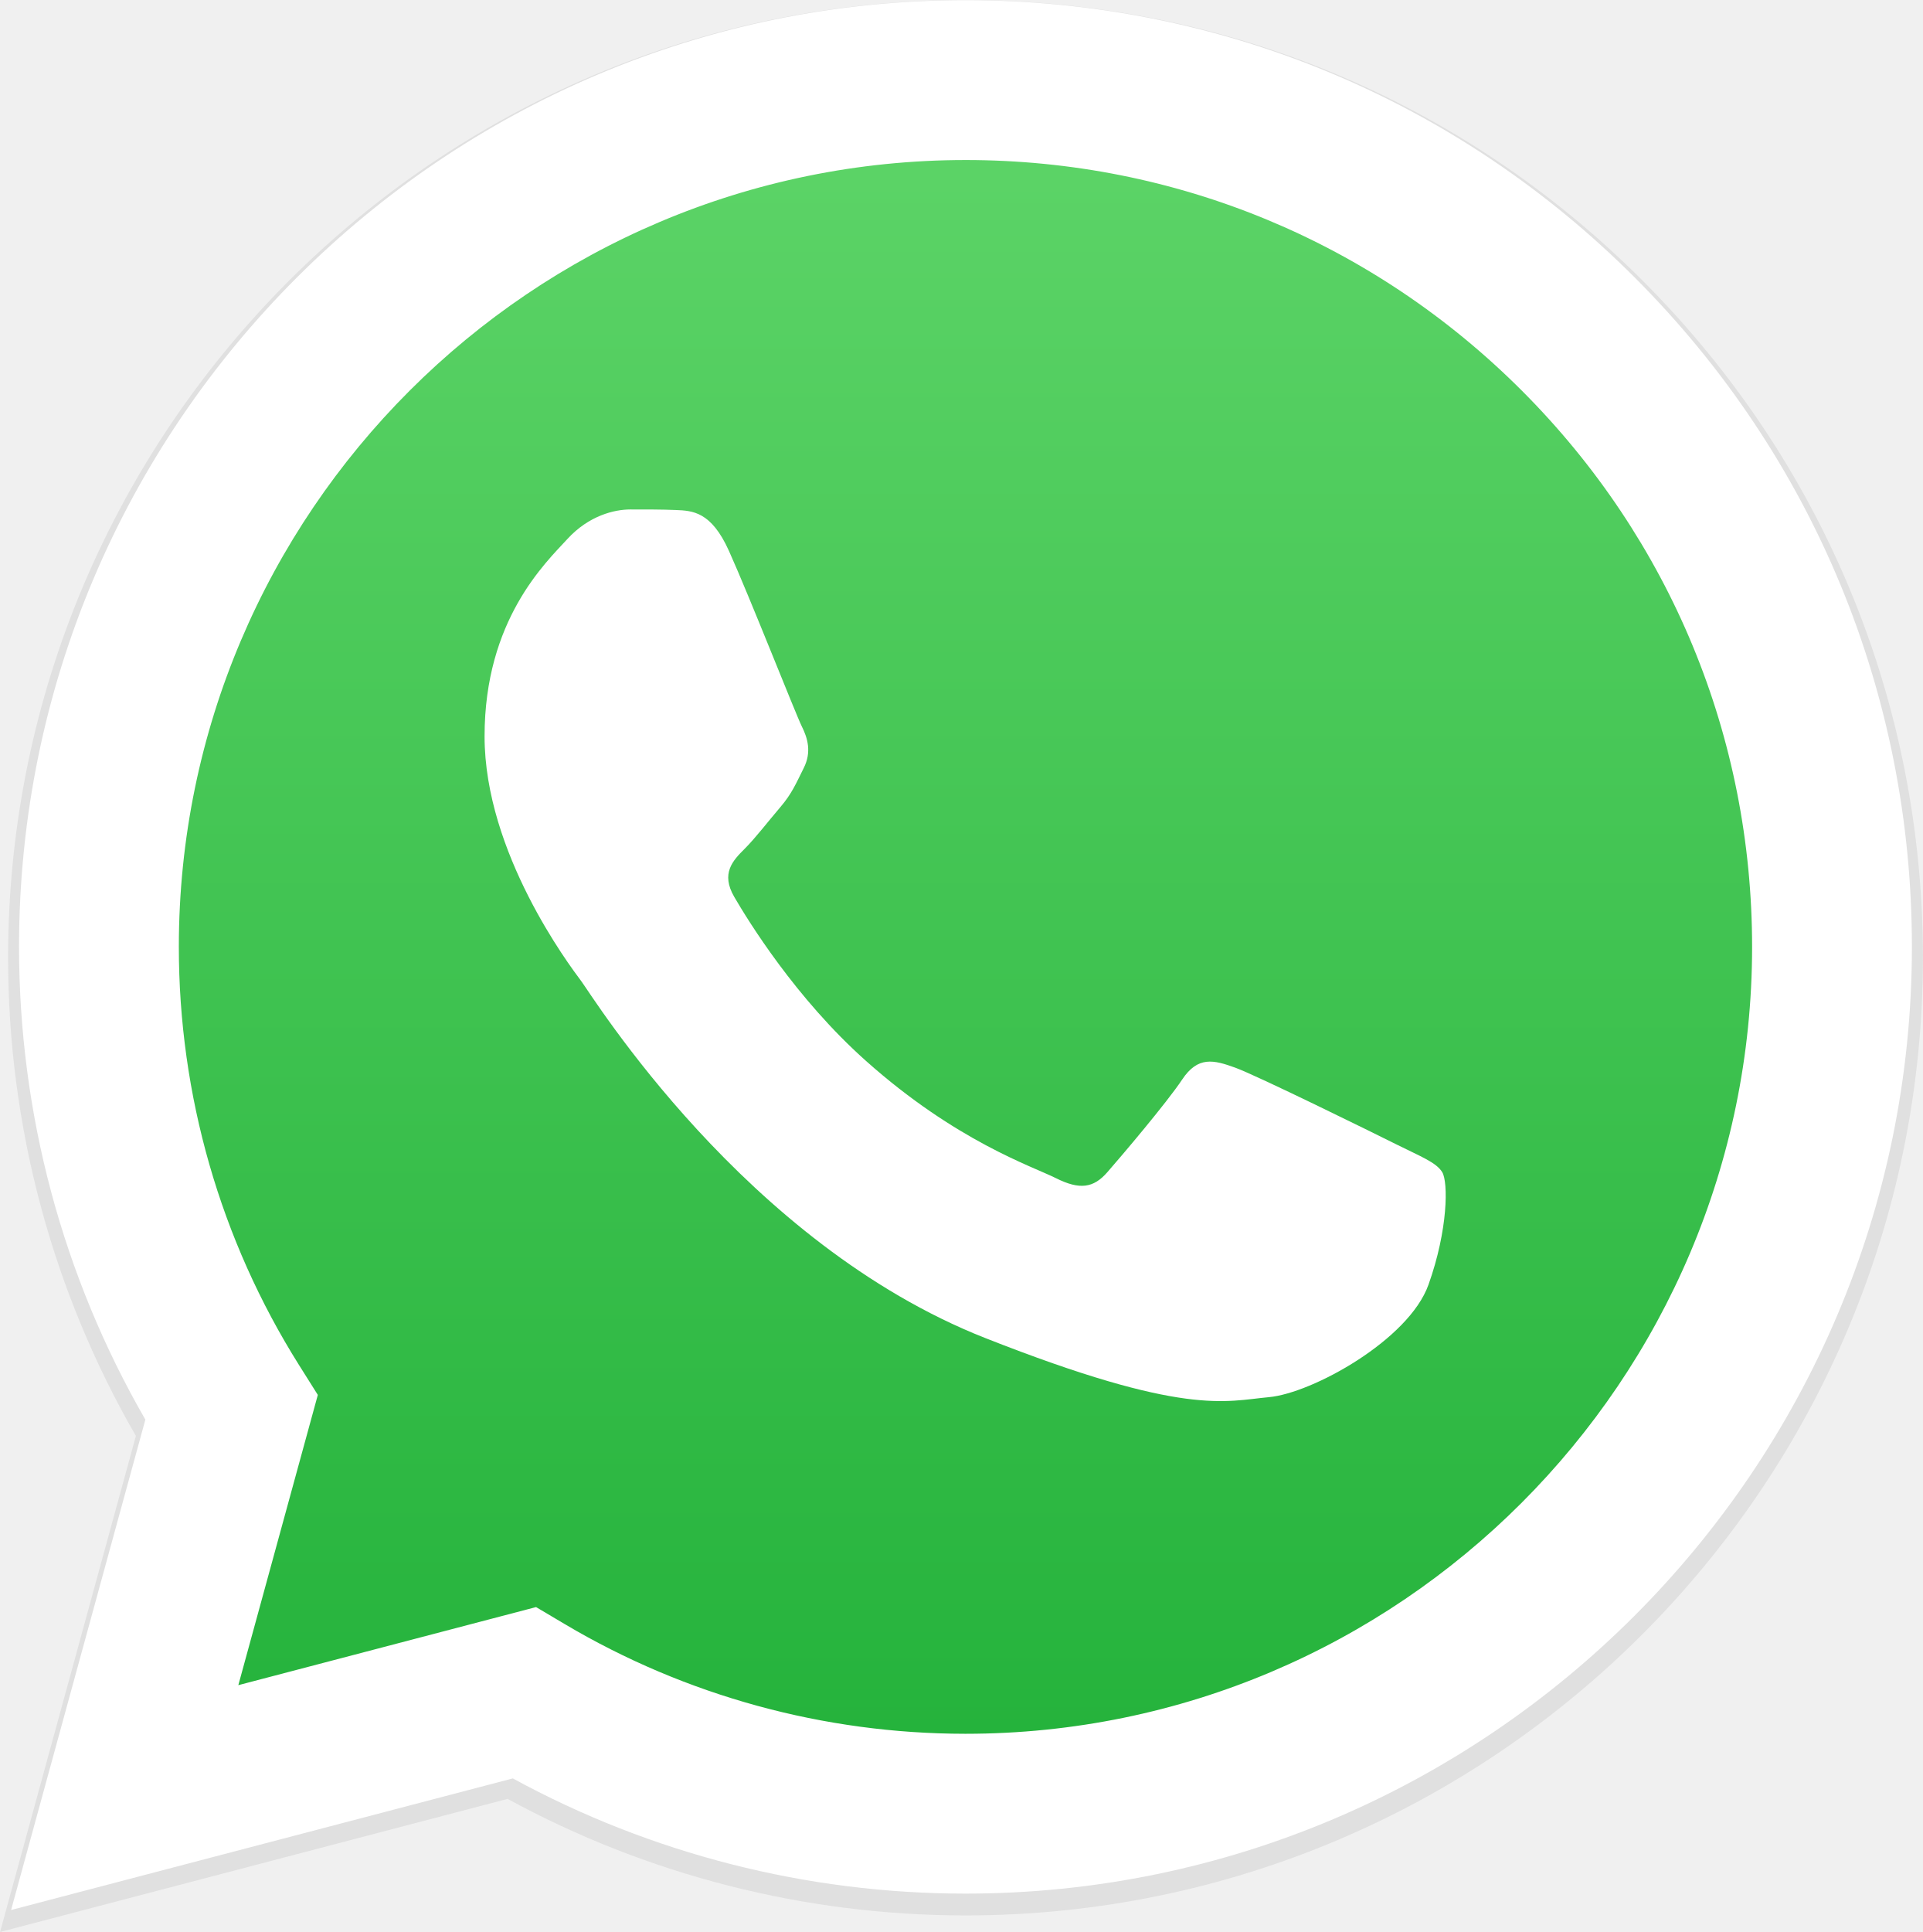
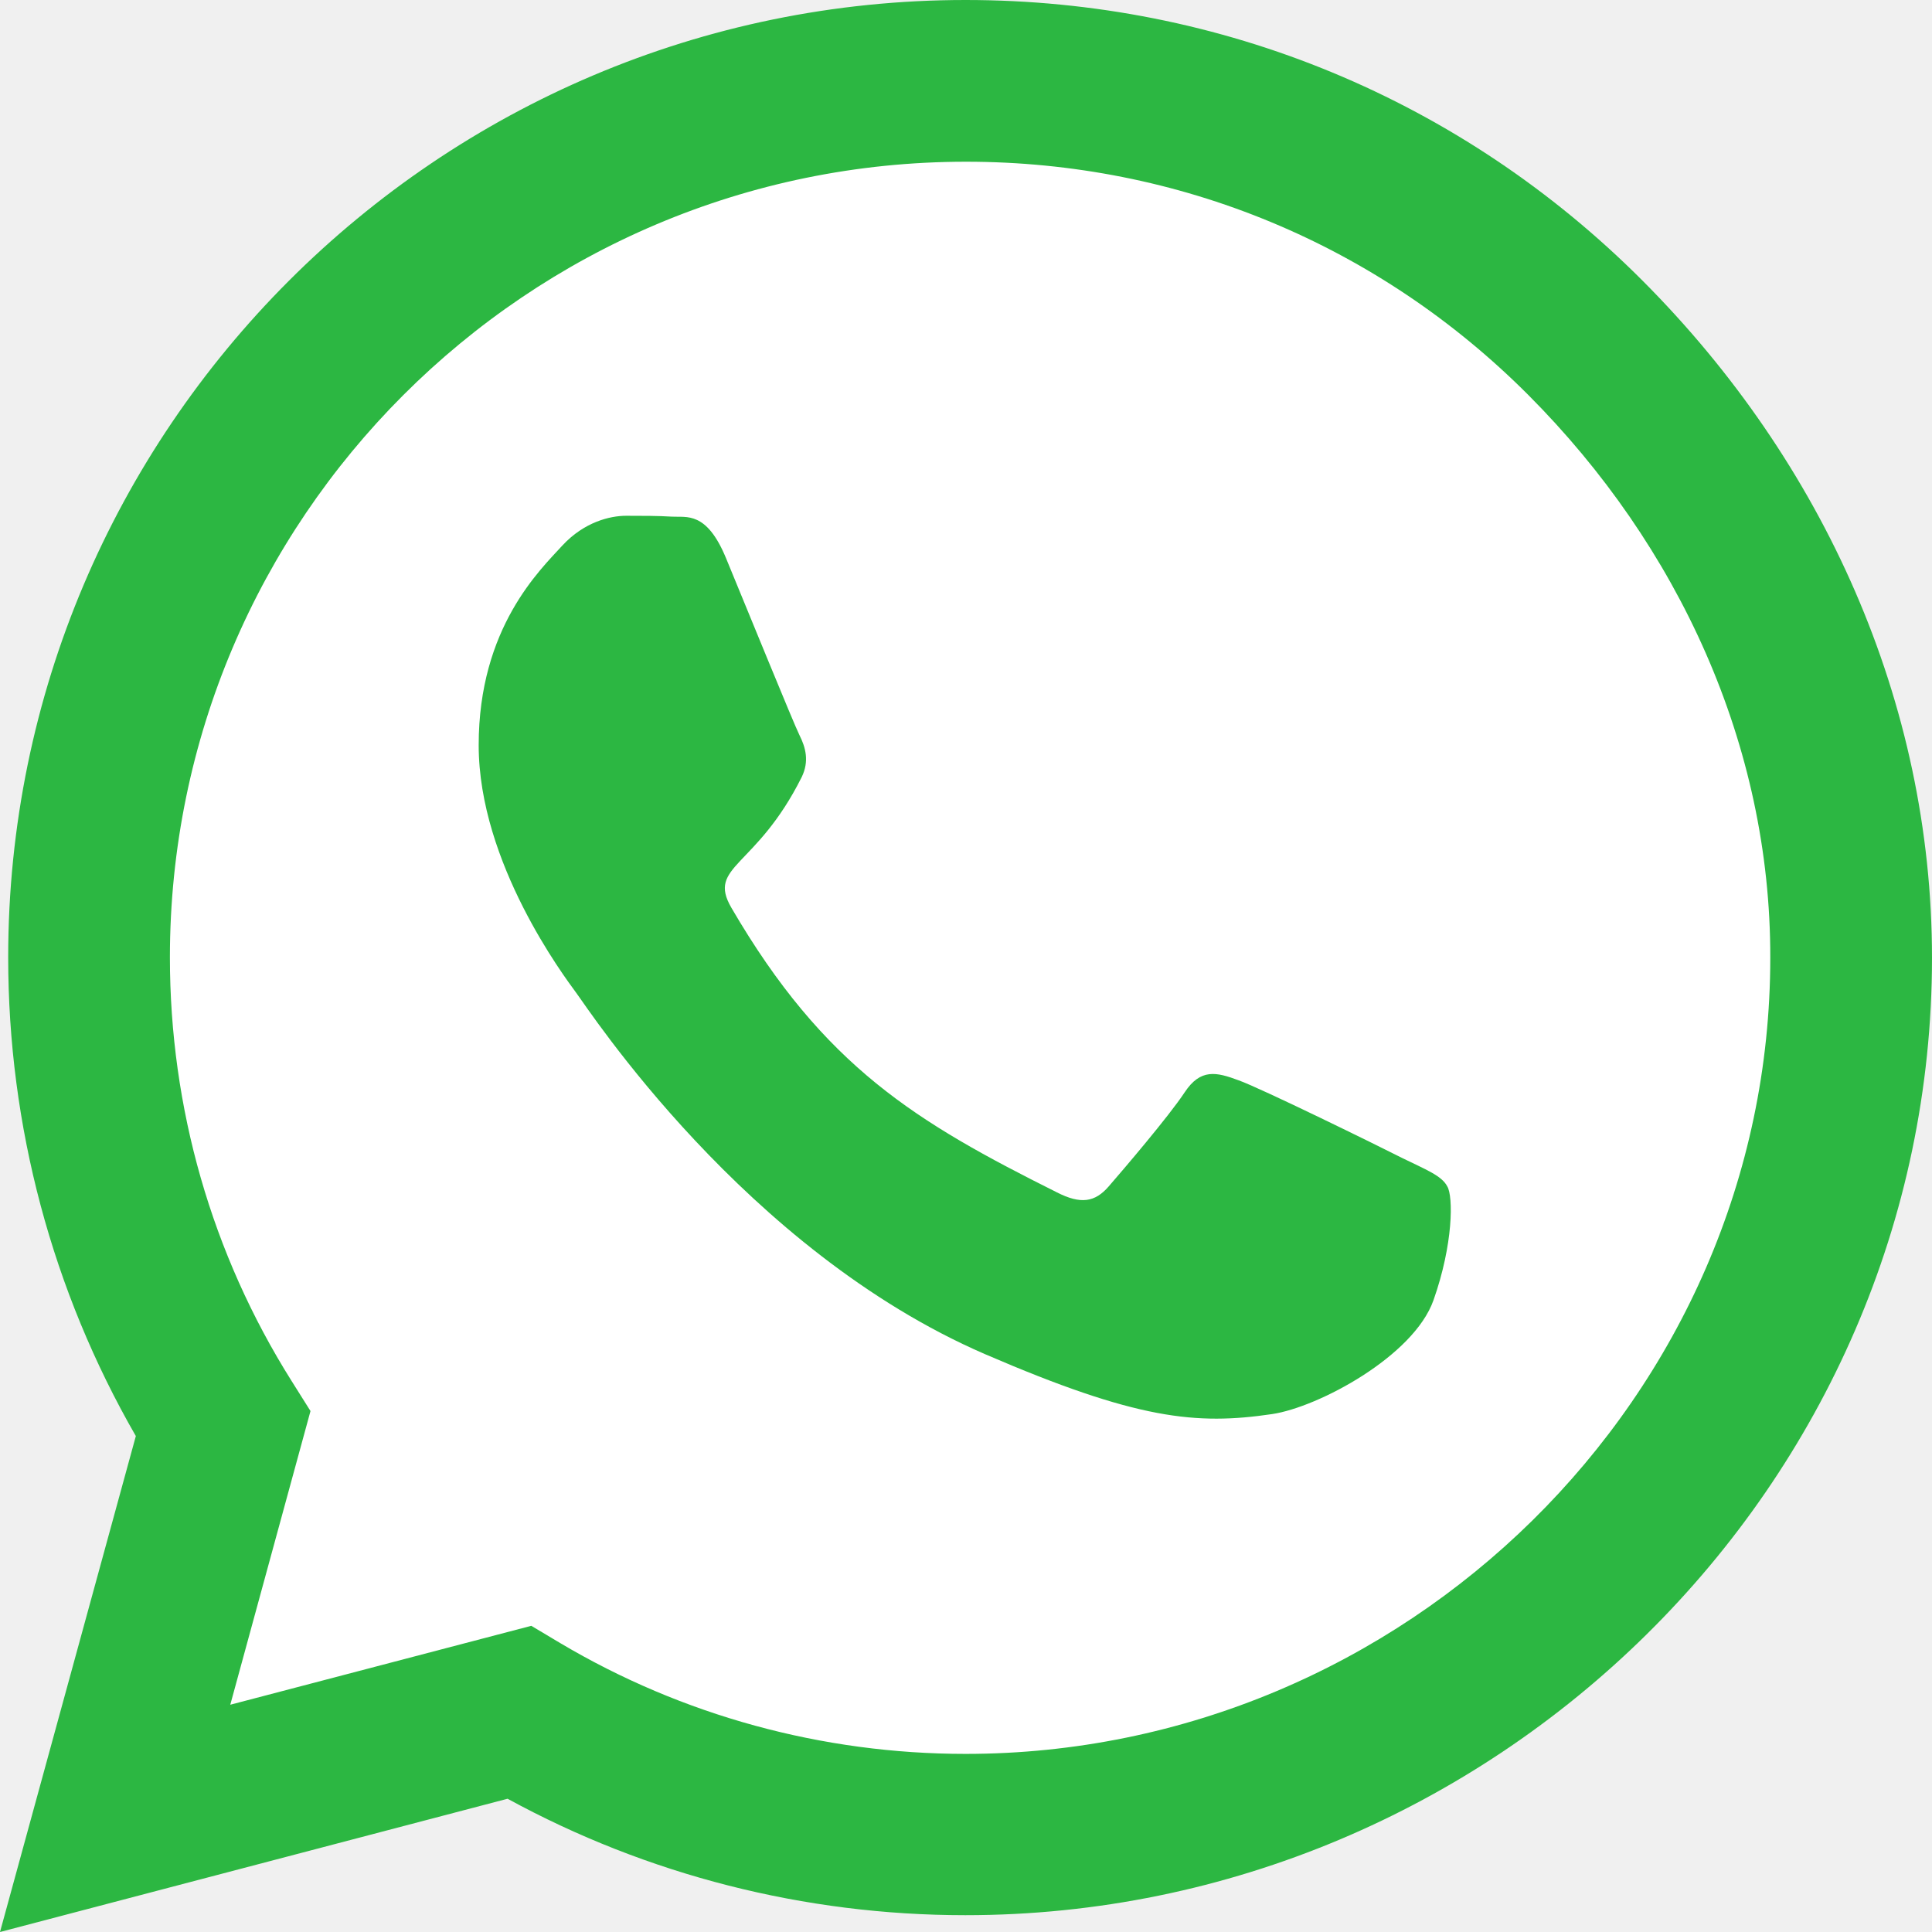
- <svg xmlns="http://www.w3.org/2000/svg" width="2489" height="2500" viewBox="0 0 1219.547 1225.016" id="svg2" version="1.1">
-   <defs id="defs21" />
-   <path fill="#E0E0E0" d="M1041.858 178.02C927.206 63.289 774.753.07 612.325 0 277.617 0 5.232 272.298 5.098 606.991c-.039 106.986 27.915 211.42 81.048 303.476L0 1225.016l321.898-84.406c88.689 48.368 188.547 73.855 290.166 73.896h.258.003c334.654 0 607.08-272.346 607.222-607.023.056-162.208-63.052-314.724-177.689-429.463zm-429.533 933.963h-.197c-90.578-.048-179.402-24.366-256.878-70.339l-18.438-10.93-191.021 50.083 51-186.176-12.013-19.087c-50.525-80.336-77.198-173.175-77.16-268.504.111-278.186 226.507-504.503 504.898-504.503 134.812.056 261.519 52.604 356.814 147.965 95.289 95.36 147.728 222.128 147.688 356.948-.118 278.195-226.522 504.543-504.693 504.543z" id="path4" />
-   <linearGradient id="a" gradientUnits="userSpaceOnUse" x1="609.77" y1="1190.114" x2="609.77" y2="21.084">
-     <stop offset="0" stop-color="#20b038" id="stop7" />
-     <stop offset="1" stop-color="#60d66a" id="stop9" />
-   </linearGradient>
-   <path fill="url(#a)" d="M27.875 1190.114l82.211-300.18c-50.719-87.852-77.391-187.523-77.359-289.602.133-319.398 260.078-579.25 579.469-579.25 155.016.07 300.508 60.398 409.898 169.891 109.414 109.492 169.633 255.031 169.57 409.812-.133 319.406-260.094 579.281-579.445 579.281-.023 0 .016 0 0 0h-.258c-96.977-.031-192.266-24.375-276.898-70.5l-307.188 80.548z" id="path11" />
-   <path fill-rule="evenodd" clip-rule="evenodd" fill="#FFF" d="M462.273 349.294c-11.234-24.977-23.062-25.477-33.75-25.914-8.742-.375-18.75-.352-28.742-.352-10 0-26.25 3.758-39.992 18.766-13.75 15.008-52.5 51.289-52.5 125.078 0 73.797 53.75 145.102 61.242 155.117 7.5 10 103.758 166.266 256.203 226.383 126.695 49.961 152.477 40.023 179.977 37.523s88.734-36.273 101.234-71.297c12.5-35.016 12.5-65.031 8.75-71.305-3.75-6.25-13.75-10-28.75-17.5s-88.734-43.789-102.484-48.789-23.75-7.5-33.75 7.516c-10 15-38.727 48.773-47.477 58.773-8.75 10.023-17.5 11.273-32.5 3.773-15-7.523-63.305-23.344-120.609-74.438-44.586-39.75-74.688-88.844-83.438-103.859-8.75-15-.938-23.125 6.586-30.602 6.734-6.719 15-17.508 22.5-26.266 7.484-8.758 9.984-15.008 14.984-25.008 5-10.016 2.5-18.773-1.25-26.273s-32.898-81.67-46.234-111.326z" id="path15" />
-   <path fill="#FFF" d="M1036.898 176.091C923.562 62.677 772.859.185 612.297.114 281.43.114 12.172 269.286 12.039 600.137 12 705.896 39.633 809.13 92.156 900.13L7 1211.067l318.203-83.438c87.672 47.812 186.383 73.008 286.836 73.047h.255.003c330.812 0 600.109-269.219 600.25-600.055.055-160.343-62.328-311.108-175.649-424.53zm-424.601 923.242h-.195c-89.539-.047-177.344-24.086-253.93-69.531l-18.227-10.805-188.828 49.508 50.414-184.039-11.875-18.867c-49.945-79.414-76.312-171.188-76.273-265.422.109-274.992 223.906-498.711 499.102-498.711 133.266.055 258.516 52 352.719 146.266 94.195 94.266 146.031 219.578 145.992 352.852-.118 274.999-223.923 498.749-498.899 498.749z" id="path17" />
+ <svg xmlns="http://www.w3.org/2000/svg" height="459.998" version="1.1" viewBox="0 0 459.997 459.998" width="459.997" xml:space="preserve" id="svg2">
+   <defs id="defs16" />
+   <g id="_x33_75-whatsapp" transform="translate(-26.002,-26.001)">
+     <g id="g5">
+       <path d="M 417.103,92.845 C 374.08,49.721 316.787,26.001 255.897,26.001 130.219,26.001 27.951,128.27 27.951,253.946 c 0,40.146 10.474,79.37 30.394,113.973 l -32.343,118.08 120.852,-31.728 c 33.268,18.173 70.744,27.724 108.941,27.724 h 0.103 c 125.576,0 230.101,-102.269 230.101,-227.945 -0.001,-60.889 -25.874,-118.08 -68.896,-161.205 z" style="fill:#2cb742" id="path7" />
+       <path d="m 255.897,443.593 c -34.089,0 -67.46,-9.138 -96.518,-26.388 l -6.879,-4.107 -71.67,18.789 19.099,-69.924 -4.518,-7.187 C 76.416,324.588 66.455,289.781 66.455,253.946 66.455,149.522 151.473,64.506 256,64.506 c 50.619,0 98.158,19.714 133.892,55.548 35.731,35.835 57.705,83.376 57.603,133.996 0,104.528 -87.176,189.543 -191.598,189.543 z" style="fill:#ffffff" id="path9" />
+       <path d="m 359.807,301.691 c -5.647,-2.872 -33.677,-16.635 -38.914,-18.48 -5.237,-1.952 -9.035,-2.875 -12.834,2.875 -3.799,5.75 -14.683,18.48 -18.073,22.384 -3.285,3.799 -6.674,4.312 -12.321,1.437 -33.473,-16.735 -55.445,-29.878 -77.521,-67.768 -5.853,-10.062 5.854,-9.344 16.736,-31.11 1.85,-3.801 0.926,-7.086 -0.514,-9.961 -1.436,-2.875 -12.834,-30.906 -17.557,-42.304 -4.62,-11.089 -9.343,-9.549 -12.835,-9.754 -3.285,-0.206 -7.086,-0.206 -10.883,-0.206 -3.8,0 -9.96,1.438 -15.197,7.085 -5.236,5.75 -19.92,19.51 -19.92,47.541 0,28.031 20.432,55.139 23.205,58.937 2.874,3.798 40.148,61.299 97.338,86.045 36.144,15.607 50.314,16.94 68.386,14.271 10.985,-1.643 33.679,-13.759 38.401,-27.107 4.723,-13.347 4.723,-24.743 3.285,-27.105 -1.334,-2.57 -5.135,-4.006 -10.782,-6.78 z" style="fill:#2cb742" id="path11" />
+     </g>
+   </g>
+   <g id="Layer_1" transform="translate(-26.002,-26.001)" />
</svg>
